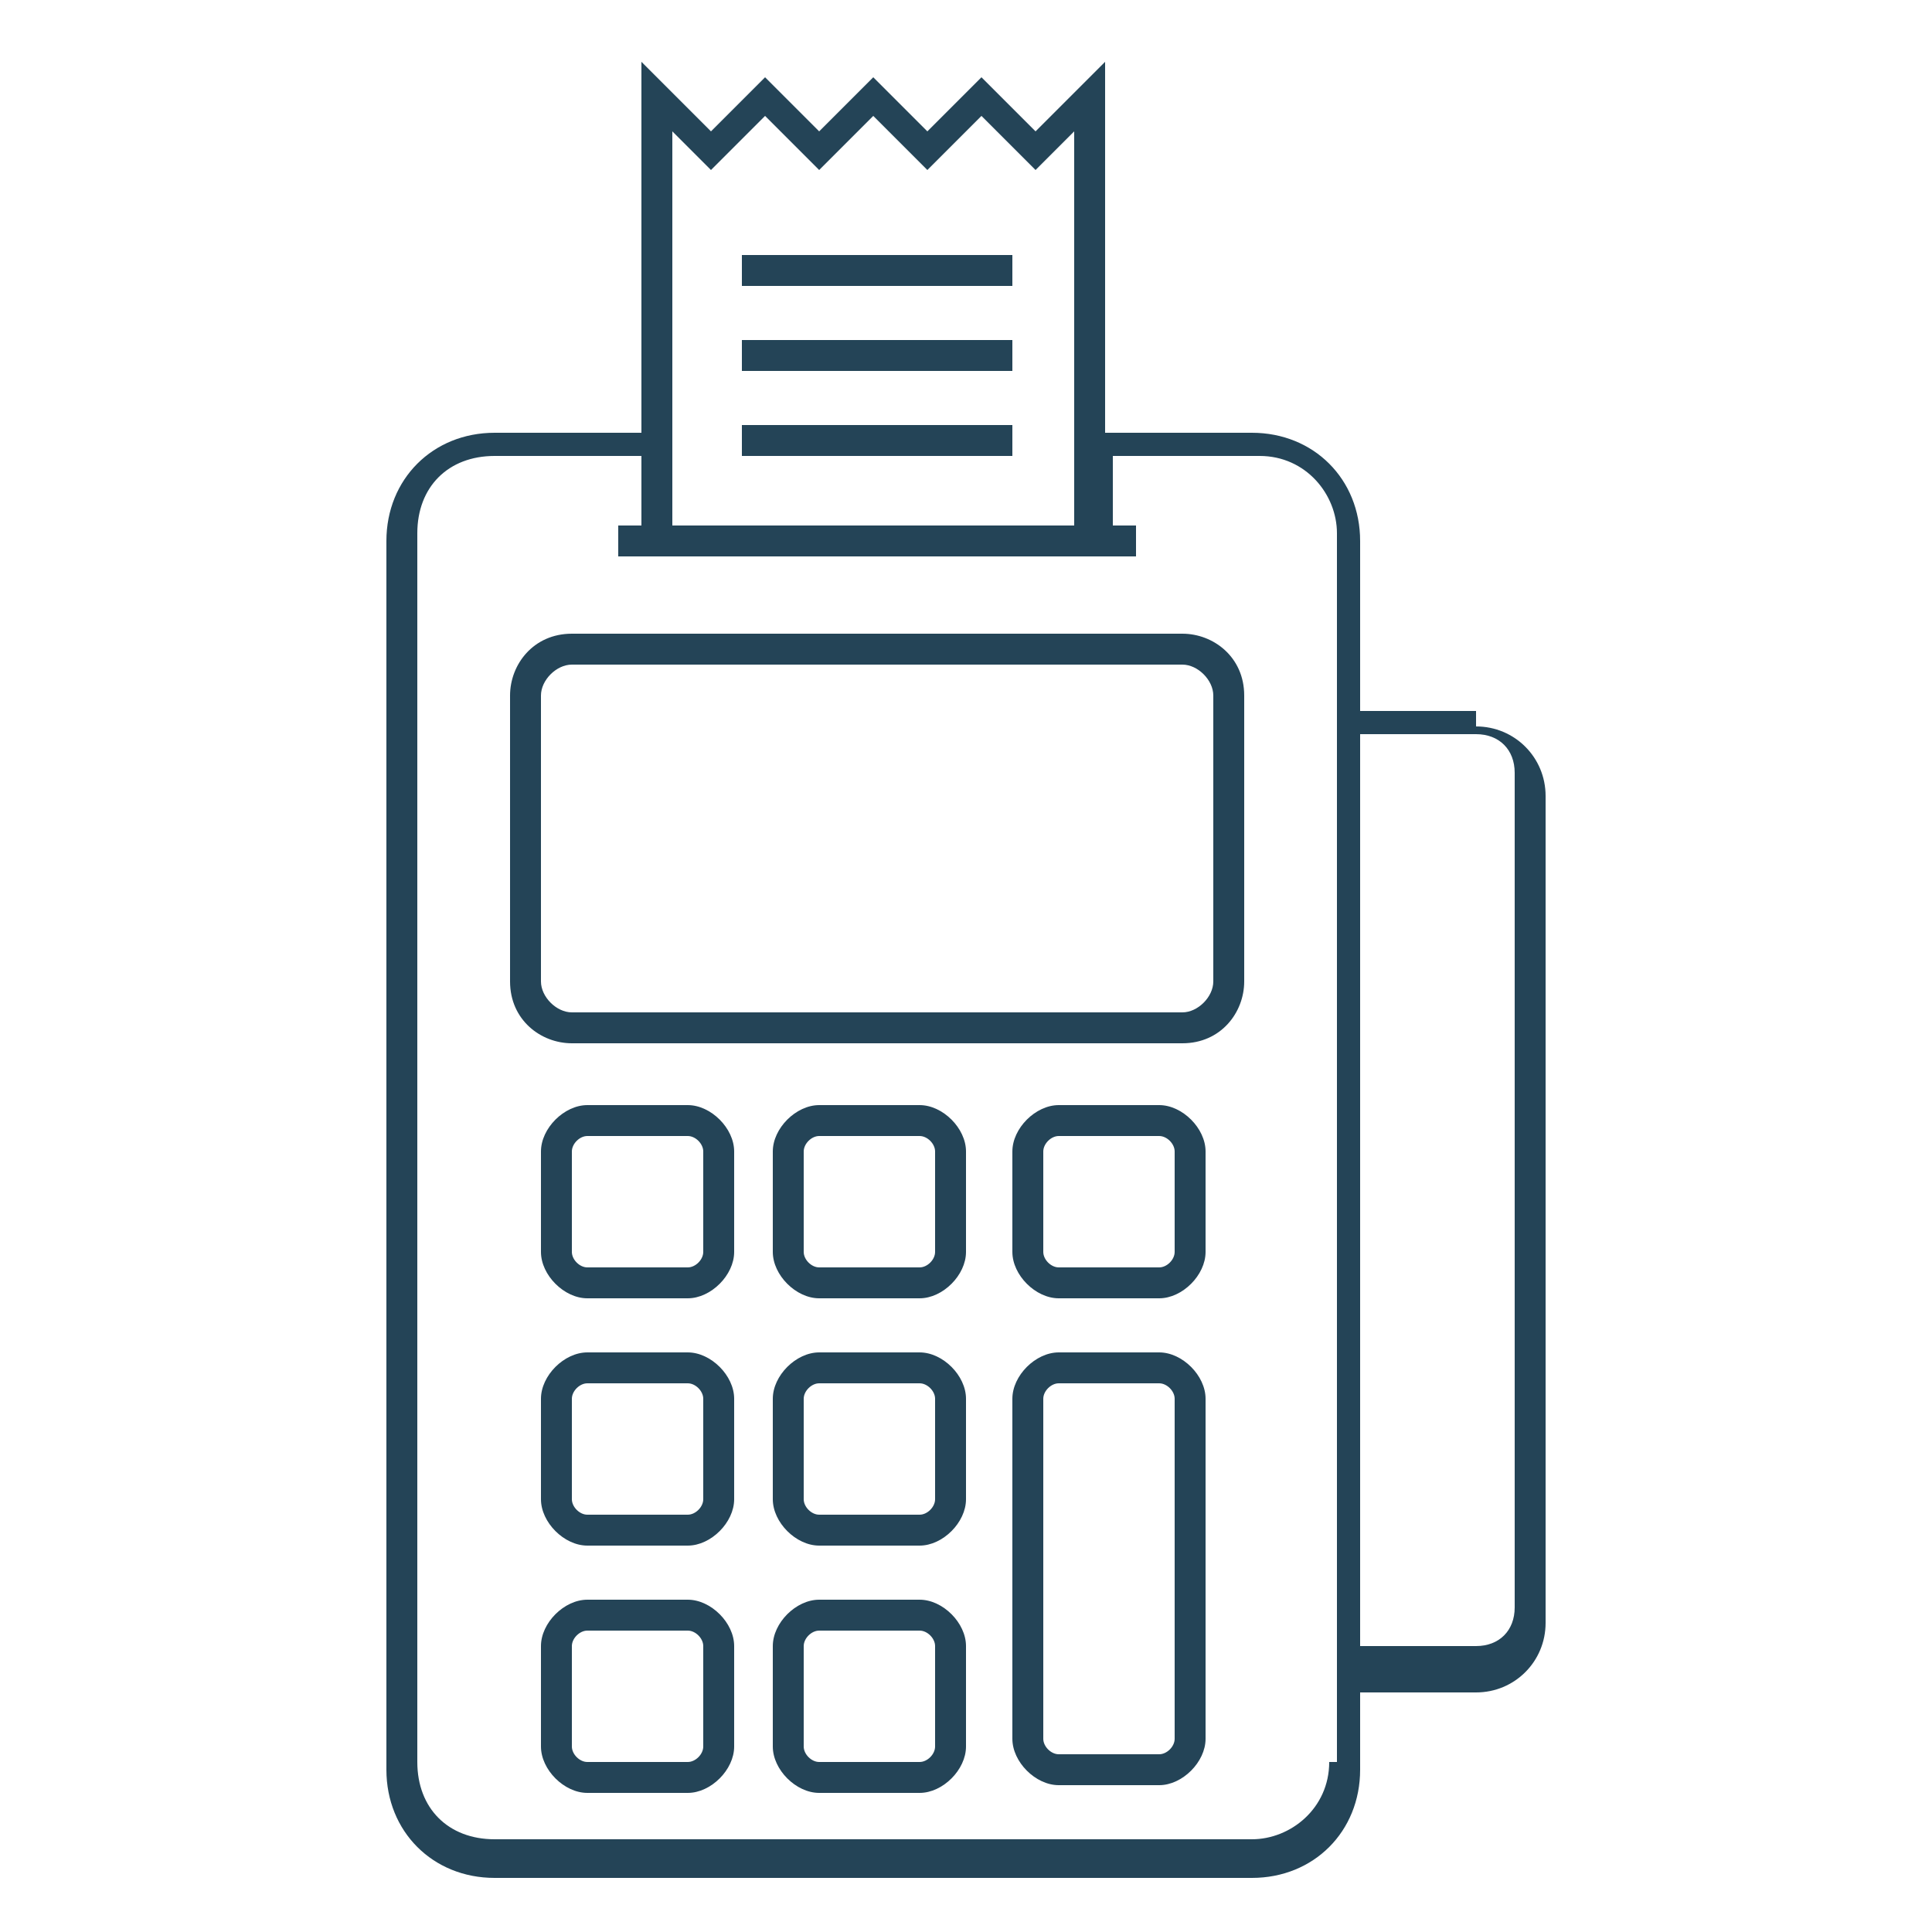
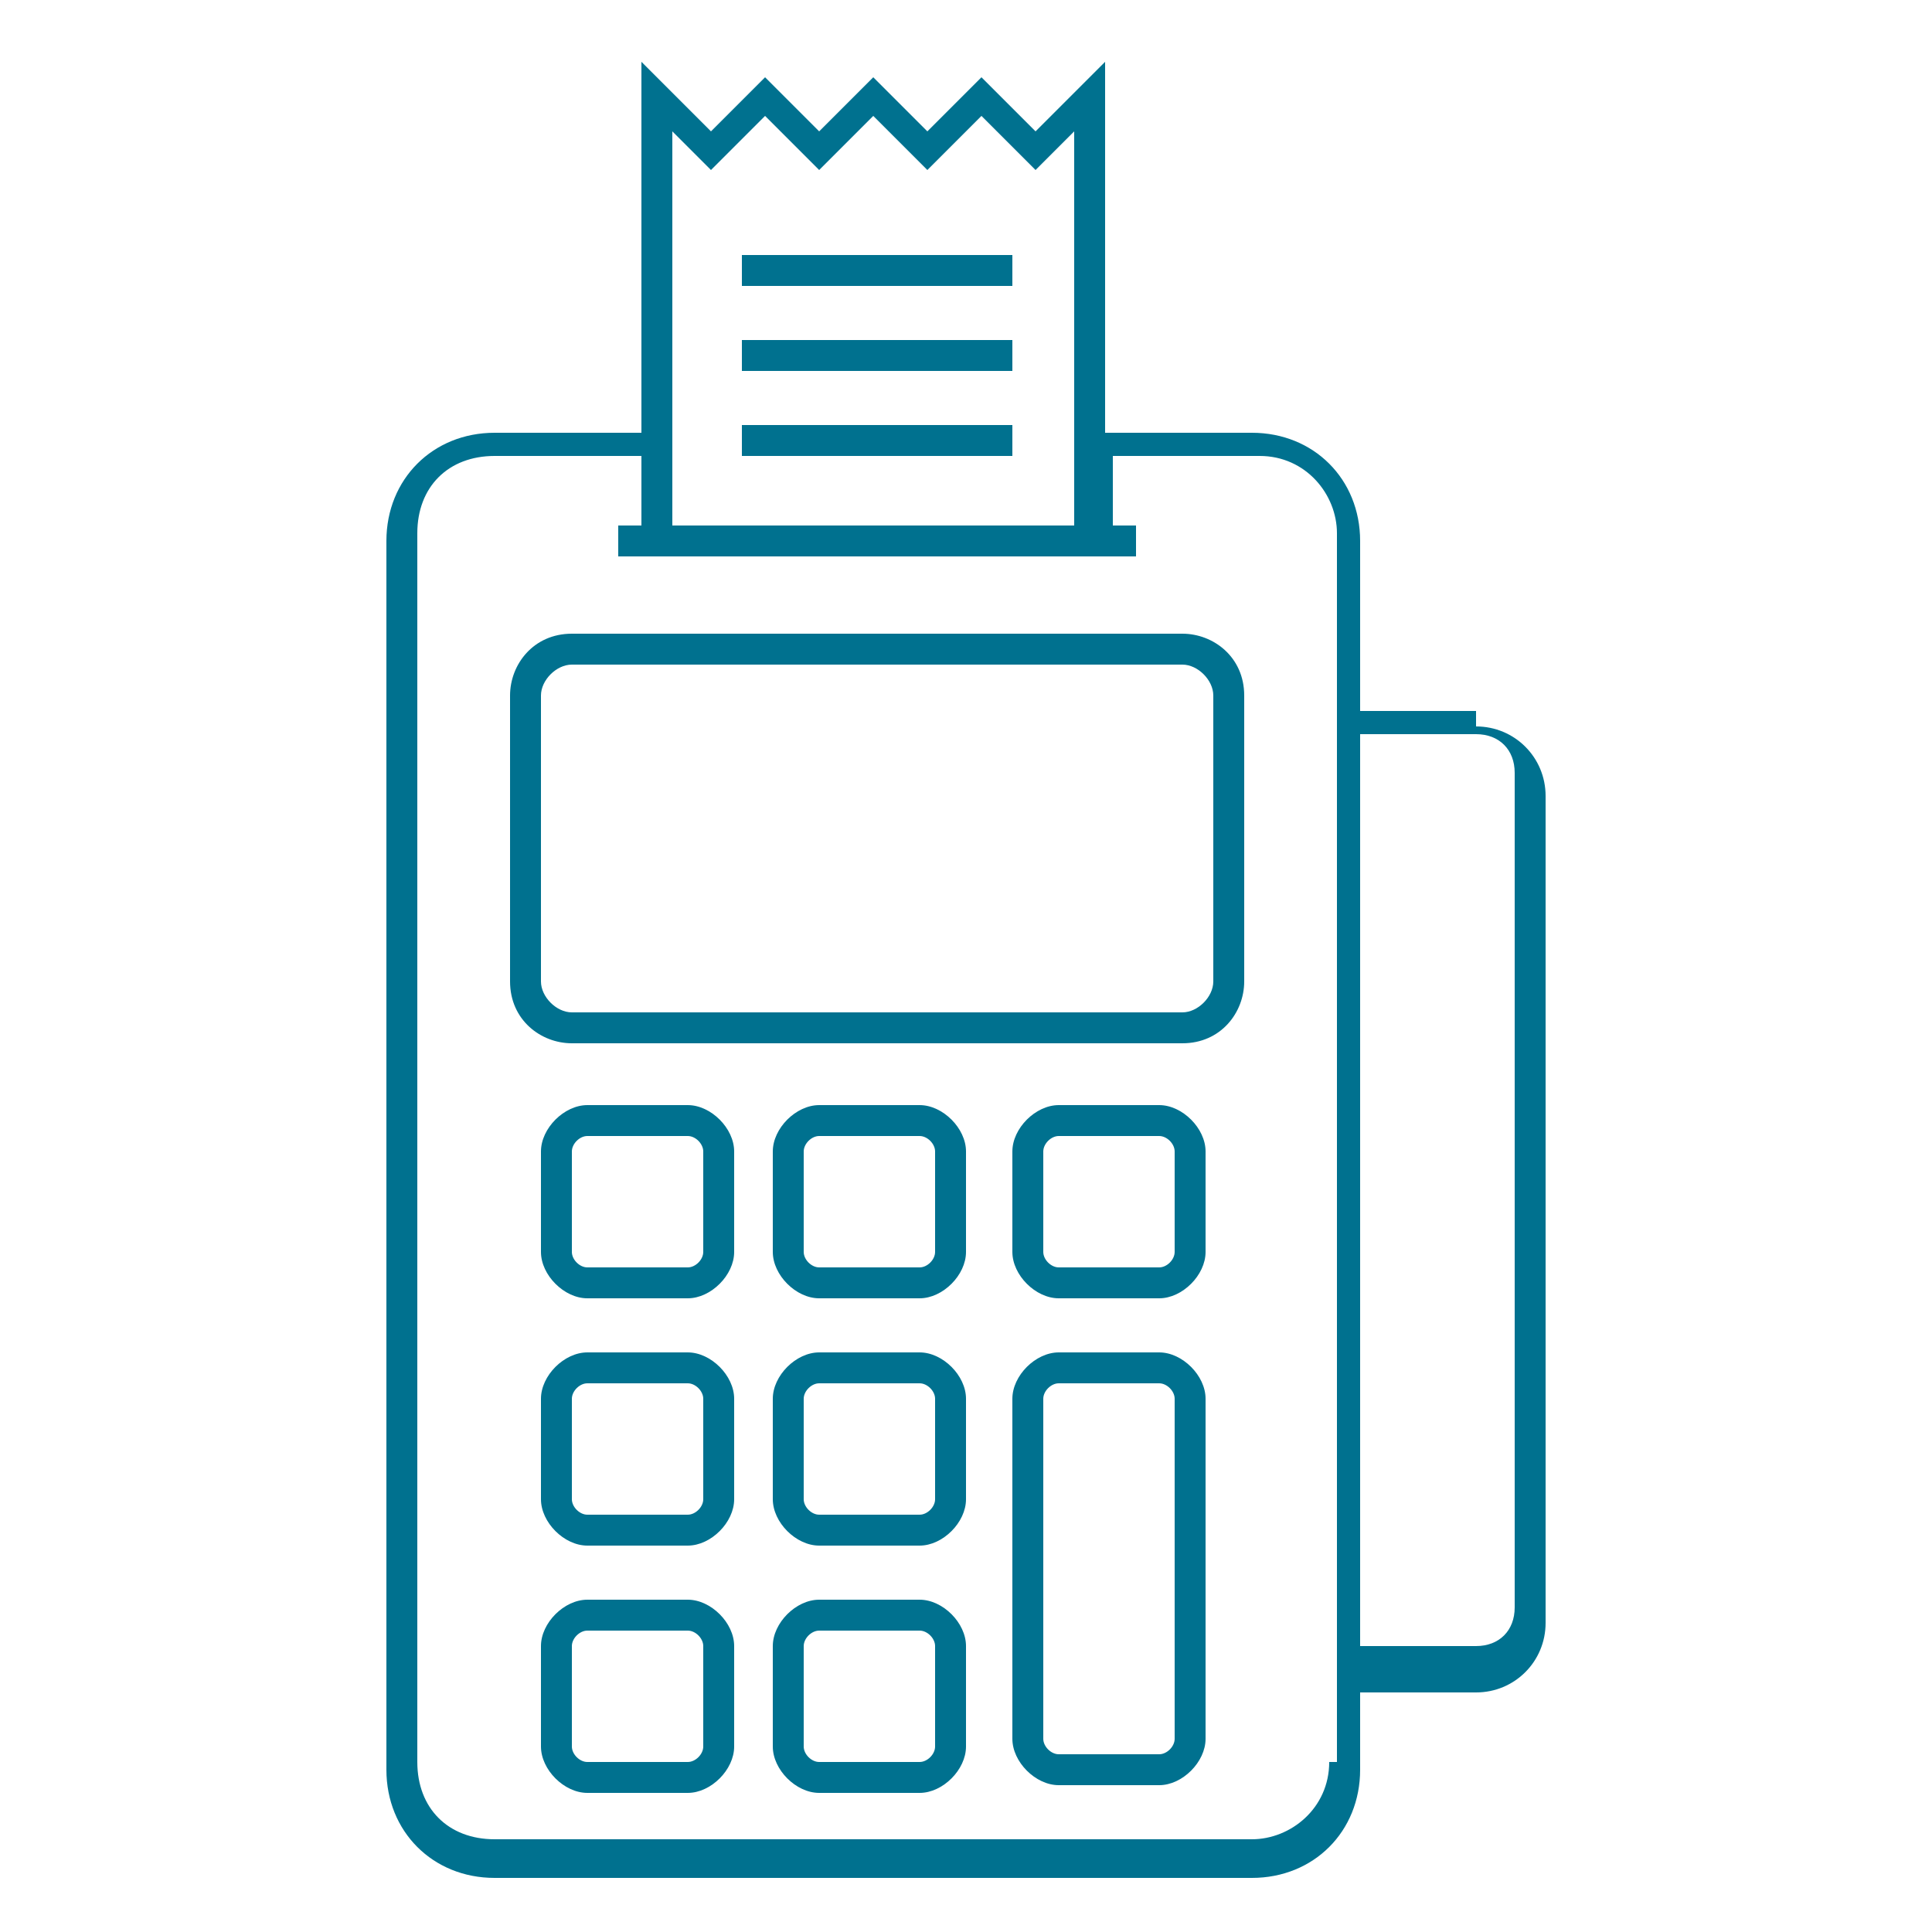
<svg xmlns="http://www.w3.org/2000/svg" xml:space="preserve" width="0.183in" height="0.183in" version="1.1" style="shape-rendering:geometricPrecision; text-rendering:geometricPrecision; image-rendering:optimizeQuality; fill-rule:evenodd; clip-rule:evenodd" viewBox="0 0 2.5 2.5">
  <defs>
    <style type="text/css">
   
    .fil0 {fill:none}
-     .fil1 {fill:#244457;fill-rule:nonzero}
+     .fil1 {fill:#00718f;fill-rule:nonzero}
   
  </style>
  </defs>
  <g id="Слой_x0020_1">
    <g id="_1847689383424">
      <rect class="fil0" x="-0" y="-0" width="2.5" height="2.5" />
      <g>
        <g>
          <path class="fil1" d="M1.91 0.92l-0.15 0 0 -0.22c0,-0.08 -0.06,-0.14 -0.14,-0.14l-0.19 0 0 -0.48 -0.09 0.09 -0.07 -0.07 -0.07 0.07 -0.07 -0.07 -0.07 0.07 -0.07 -0.07 -0.07 0.07 -0.09 -0.09 0 0.48 -0.19 0c-0.08,0 -0.14,0.06 -0.14,0.14l0 1.59c0,0.08 0.06,0.14 0.14,0.14l0.98 0c0.08,0 0.14,-0.06 0.14,-0.14l0 -0.1 0.15 0c0.05,0 0.09,-0.04 0.09,-0.09l0 -1.07c0,-0.05 -0.04,-0.09 -0.09,-0.09l0 0zm-0.99 -0.7l0.07 -0.07 0.07 0.07 0.07 -0.07 0.07 0.07 0.07 -0.07 0.07 0.07 0.05 -0.05 0 0.51 -0.52 0 0 -0.51 0.05 0.05zm0.8 2.06c0,0.06 -0.05,0.1 -0.1,0.1l-0.98 0c-0.06,0 -0.1,-0.04 -0.1,-0.1l0 -1.59c0,-0.06 0.04,-0.1 0.1,-0.1l0.19 0 0 0.09 -0.03 0 0 0.04 0.67 0 0 -0.04 -0.03 0 0 -0.09 0.19 0c0.06,0 0.1,0.05 0.1,0.1l0 1.59 0 0zm0.24 -0.2c0,0.03 -0.02,0.05 -0.05,0.05l-0.15 0 0 -1.18 0.15 0c0.03,0 0.05,0.02 0.05,0.05l0 1.07z" />
          <path class="fil1" d="M1.53 0.82l-0.79 0c-0.05,0 -0.08,0.04 -0.08,0.08l0 0.37c0,0.05 0.04,0.08 0.08,0.08l0.79 0c0.05,0 0.08,-0.04 0.08,-0.08l0 -0.37c0,-0.05 -0.04,-0.08 -0.08,-0.08l0 0zm0.04 0.45c0,0.02 -0.02,0.04 -0.04,0.04l-0.79 0c-0.02,0 -0.04,-0.02 -0.04,-0.04l0 -0.37c0,-0.02 0.02,-0.04 0.04,-0.04l0.79 0c0.02,0 0.04,0.02 0.04,0.04l0 0.37z" />
          <path class="fil1" d="M1.19 1.43l-0.13 0c-0.03,0 -0.06,0.03 -0.06,0.06l0 0.13c0,0.03 0.03,0.06 0.06,0.06l0.13 0c0.03,0 0.06,-0.03 0.06,-0.06l0 -0.13c0,-0.03 -0.03,-0.06 -0.06,-0.06l0 0zm0.02 0.19c0,0.01 -0.01,0.02 -0.02,0.02l-0.13 0c-0.01,0 -0.02,-0.01 -0.02,-0.02l0 -0.13c0,-0.01 0.01,-0.02 0.02,-0.02l0.13 0c0.01,0 0.02,0.01 0.02,0.02l0 0.13z" />
          <path class="fil1" d="M1.5 1.43l-0.13 0c-0.03,0 -0.06,0.03 -0.06,0.06l0 0.13c0,0.03 0.03,0.06 0.06,0.06l0.13 0c0.03,0 0.06,-0.03 0.06,-0.06l0 -0.13c0,-0.03 -0.03,-0.06 -0.06,-0.06l0 0zm0.02 0.19c0,0.01 -0.01,0.02 -0.02,0.02l-0.13 0c-0.01,0 -0.02,-0.01 -0.02,-0.02l0 -0.13c0,-0.01 0.01,-0.02 0.02,-0.02l0.13 0c0.01,0 0.02,0.01 0.02,0.02l0 0.13z" />
          <path class="fil1" d="M0.89 1.75l-0.13 0c-0.03,0 -0.06,0.03 -0.06,0.06l0 0.13c0,0.03 0.03,0.06 0.06,0.06l0.13 0c0.03,0 0.06,-0.03 0.06,-0.06l0 -0.13c0,-0.03 -0.03,-0.06 -0.06,-0.06l0 0zm0.02 0.19c0,0.01 -0.01,0.02 -0.02,0.02l-0.13 0c-0.01,0 -0.02,-0.01 -0.02,-0.02l0 -0.13c0,-0.01 0.01,-0.02 0.02,-0.02l0.13 0c0.01,0 0.02,0.01 0.02,0.02l0 0.13z" />
          <path class="fil1" d="M1.19 1.75l-0.13 0c-0.03,0 -0.06,0.03 -0.06,0.06l0 0.13c0,0.03 0.03,0.06 0.06,0.06l0.13 0c0.03,0 0.06,-0.03 0.06,-0.06l0 -0.13c0,-0.03 -0.03,-0.06 -0.06,-0.06l0 0zm0.02 0.19c0,0.01 -0.01,0.02 -0.02,0.02l-0.13 0c-0.01,0 -0.02,-0.01 -0.02,-0.02l0 -0.13c0,-0.01 0.01,-0.02 0.02,-0.02l0.13 0c0.01,0 0.02,0.01 0.02,0.02l0 0.13z" />
          <path class="fil1" d="M0.89 2.07l-0.13 0c-0.03,0 -0.06,0.03 -0.06,0.06l0 0.13c0,0.03 0.03,0.06 0.06,0.06l0.13 0c0.03,0 0.06,-0.03 0.06,-0.06l0 -0.13c0,-0.03 -0.03,-0.06 -0.06,-0.06zm0.02 0.19c0,0.01 -0.01,0.02 -0.02,0.02l-0.13 0c-0.01,0 -0.02,-0.01 -0.02,-0.02l0 -0.13c0,-0.01 0.01,-0.02 0.02,-0.02l0.13 0c0.01,0 0.02,0.01 0.02,0.02l0 0.13z" />
          <path class="fil1" d="M1.19 2.07l-0.13 0c-0.03,0 -0.06,0.03 -0.06,0.06l0 0.13c0,0.03 0.03,0.06 0.06,0.06l0.13 0c0.03,0 0.06,-0.03 0.06,-0.06l0 -0.13c0,-0.03 -0.03,-0.06 -0.06,-0.06zm0.02 0.19c0,0.01 -0.01,0.02 -0.02,0.02l-0.13 0c-0.01,0 -0.02,-0.01 -0.02,-0.02l0 -0.13c0,-0.01 0.01,-0.02 0.02,-0.02l0.13 0c0.01,0 0.02,0.01 0.02,0.02l0 0.13z" />
          <path class="fil1" d="M1.5 1.75l-0.13 0c-0.03,0 -0.06,0.03 -0.06,0.06l0 0.44c0,0.03 0.03,0.06 0.06,0.06l0.13 0c0.03,0 0.06,-0.03 0.06,-0.06l0 -0.44c0,-0.03 -0.03,-0.06 -0.06,-0.06l0 0zm0.02 0.5c0,0.01 -0.01,0.02 -0.02,0.02l-0.13 0c-0.01,0 -0.02,-0.01 -0.02,-0.02l0 -0.44c0,-0.01 0.01,-0.02 0.02,-0.02l0.13 0c0.01,0 0.02,0.01 0.02,0.02l0 0.44z" />
          <path class="fil1" d="M0.89 1.43l-0.13 0c-0.03,0 -0.06,0.03 -0.06,0.06l0 0.13c0,0.03 0.03,0.06 0.06,0.06l0.13 0c0.03,0 0.06,-0.03 0.06,-0.06l0 -0.13c0,-0.03 -0.03,-0.06 -0.06,-0.06l0 0zm0.02 0.19c0,0.01 -0.01,0.02 -0.02,0.02l-0.13 0c-0.01,0 -0.02,-0.01 -0.02,-0.02l0 -0.13c0,-0.01 0.01,-0.02 0.02,-0.02l0.13 0c0.01,0 0.02,0.01 0.02,0.02l0 0.13z" />
          <polygon class="fil1" points="0.96,0.33 1.31,0.33 1.31,0.37 0.96,0.37 " />
          <polygon class="fil1" points="0.96,0.44 1.31,0.44 1.31,0.48 0.96,0.48 " />
          <polygon class="fil1" points="0.96,0.55 1.31,0.55 1.31,0.59 0.96,0.59 " />
        </g>
      </g>
    </g>
  </g>
</svg>
